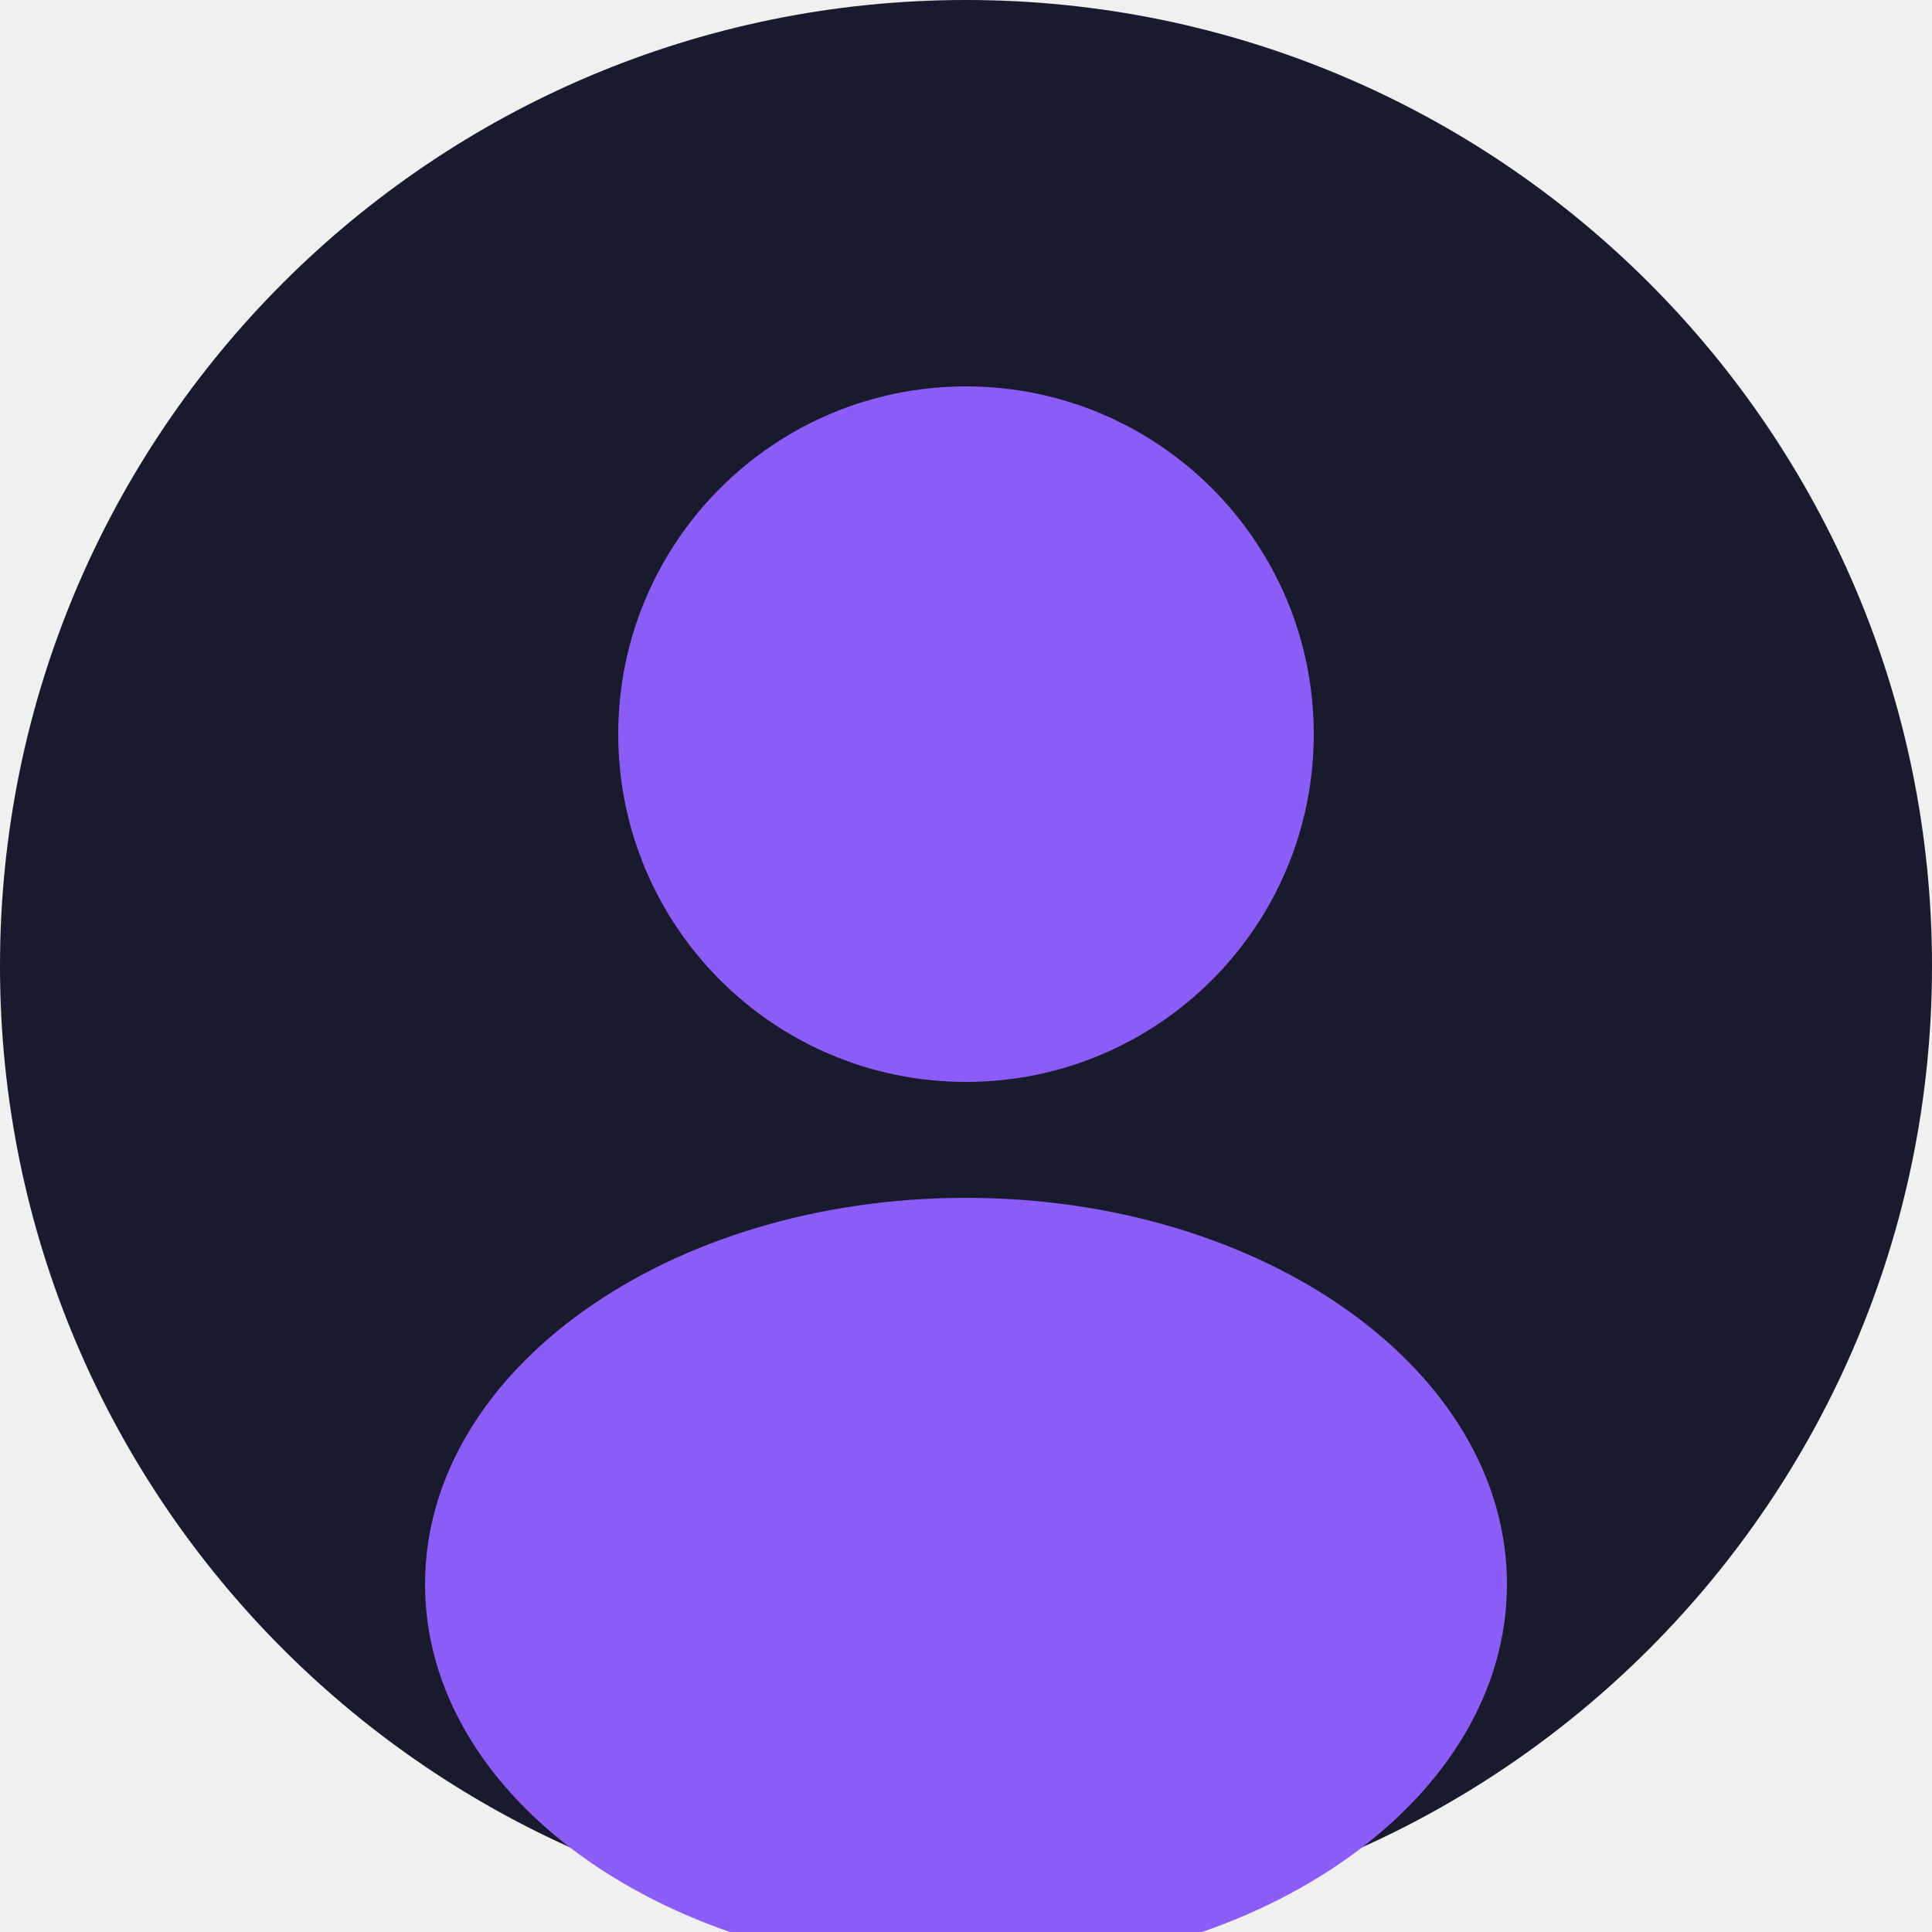
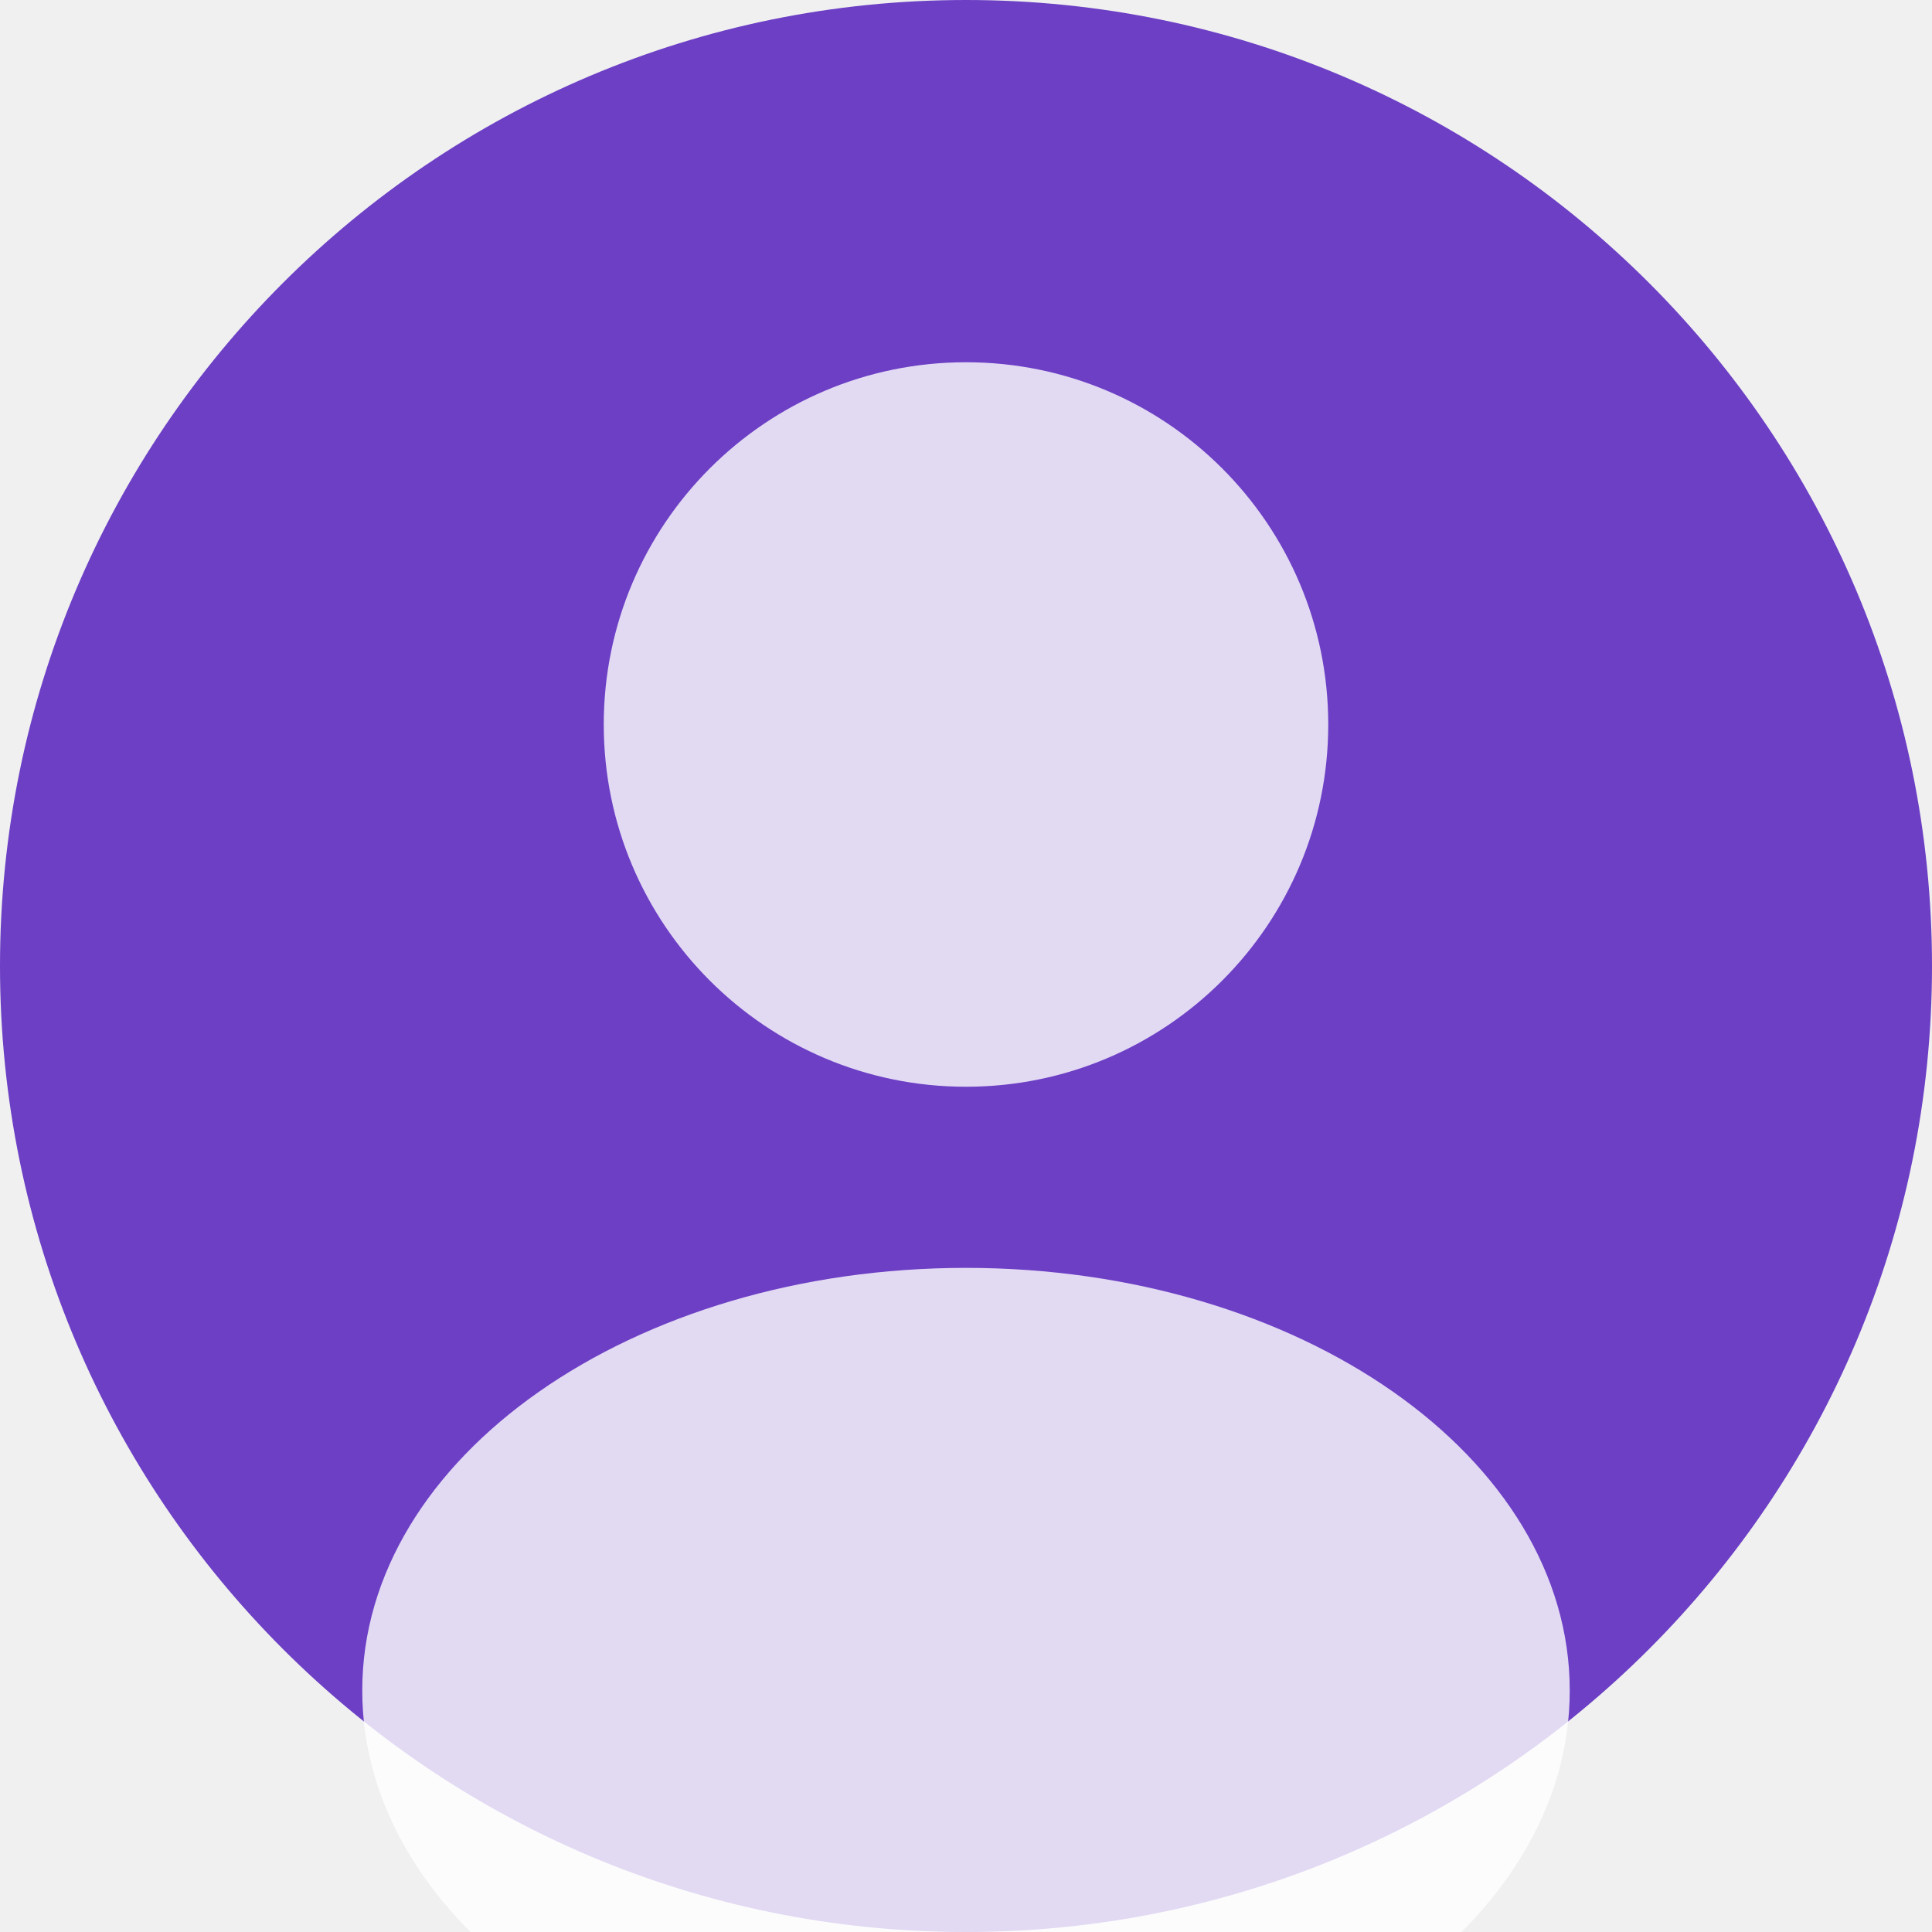
- <svg xmlns="http://www.w3.org/2000/svg" viewBox="0 0 100 100" width="100" height="100">
-   <circle cx="50" cy="50" r="50" fill="#1a1a2e" />
-   <circle cx="50" cy="38" r="18" fill="#8b5cf6" />
-   <ellipse cx="50" cy="82" rx="28" ry="20" fill="#8b5cf6" />
+ <svg xmlns="http://www.w3.org/2000/svg" width="128" height="128" viewBox="0 0 128 128">
+   <circle cx="64" cy="64" r="64" fill="#6C3FC5" />
+   <circle cx="64" cy="48" r="24" fill="#fff" opacity=".8" />
+   <ellipse cx="64" cy="112" rx="40" ry="28" fill="#fff" opacity=".8" />
</svg>
